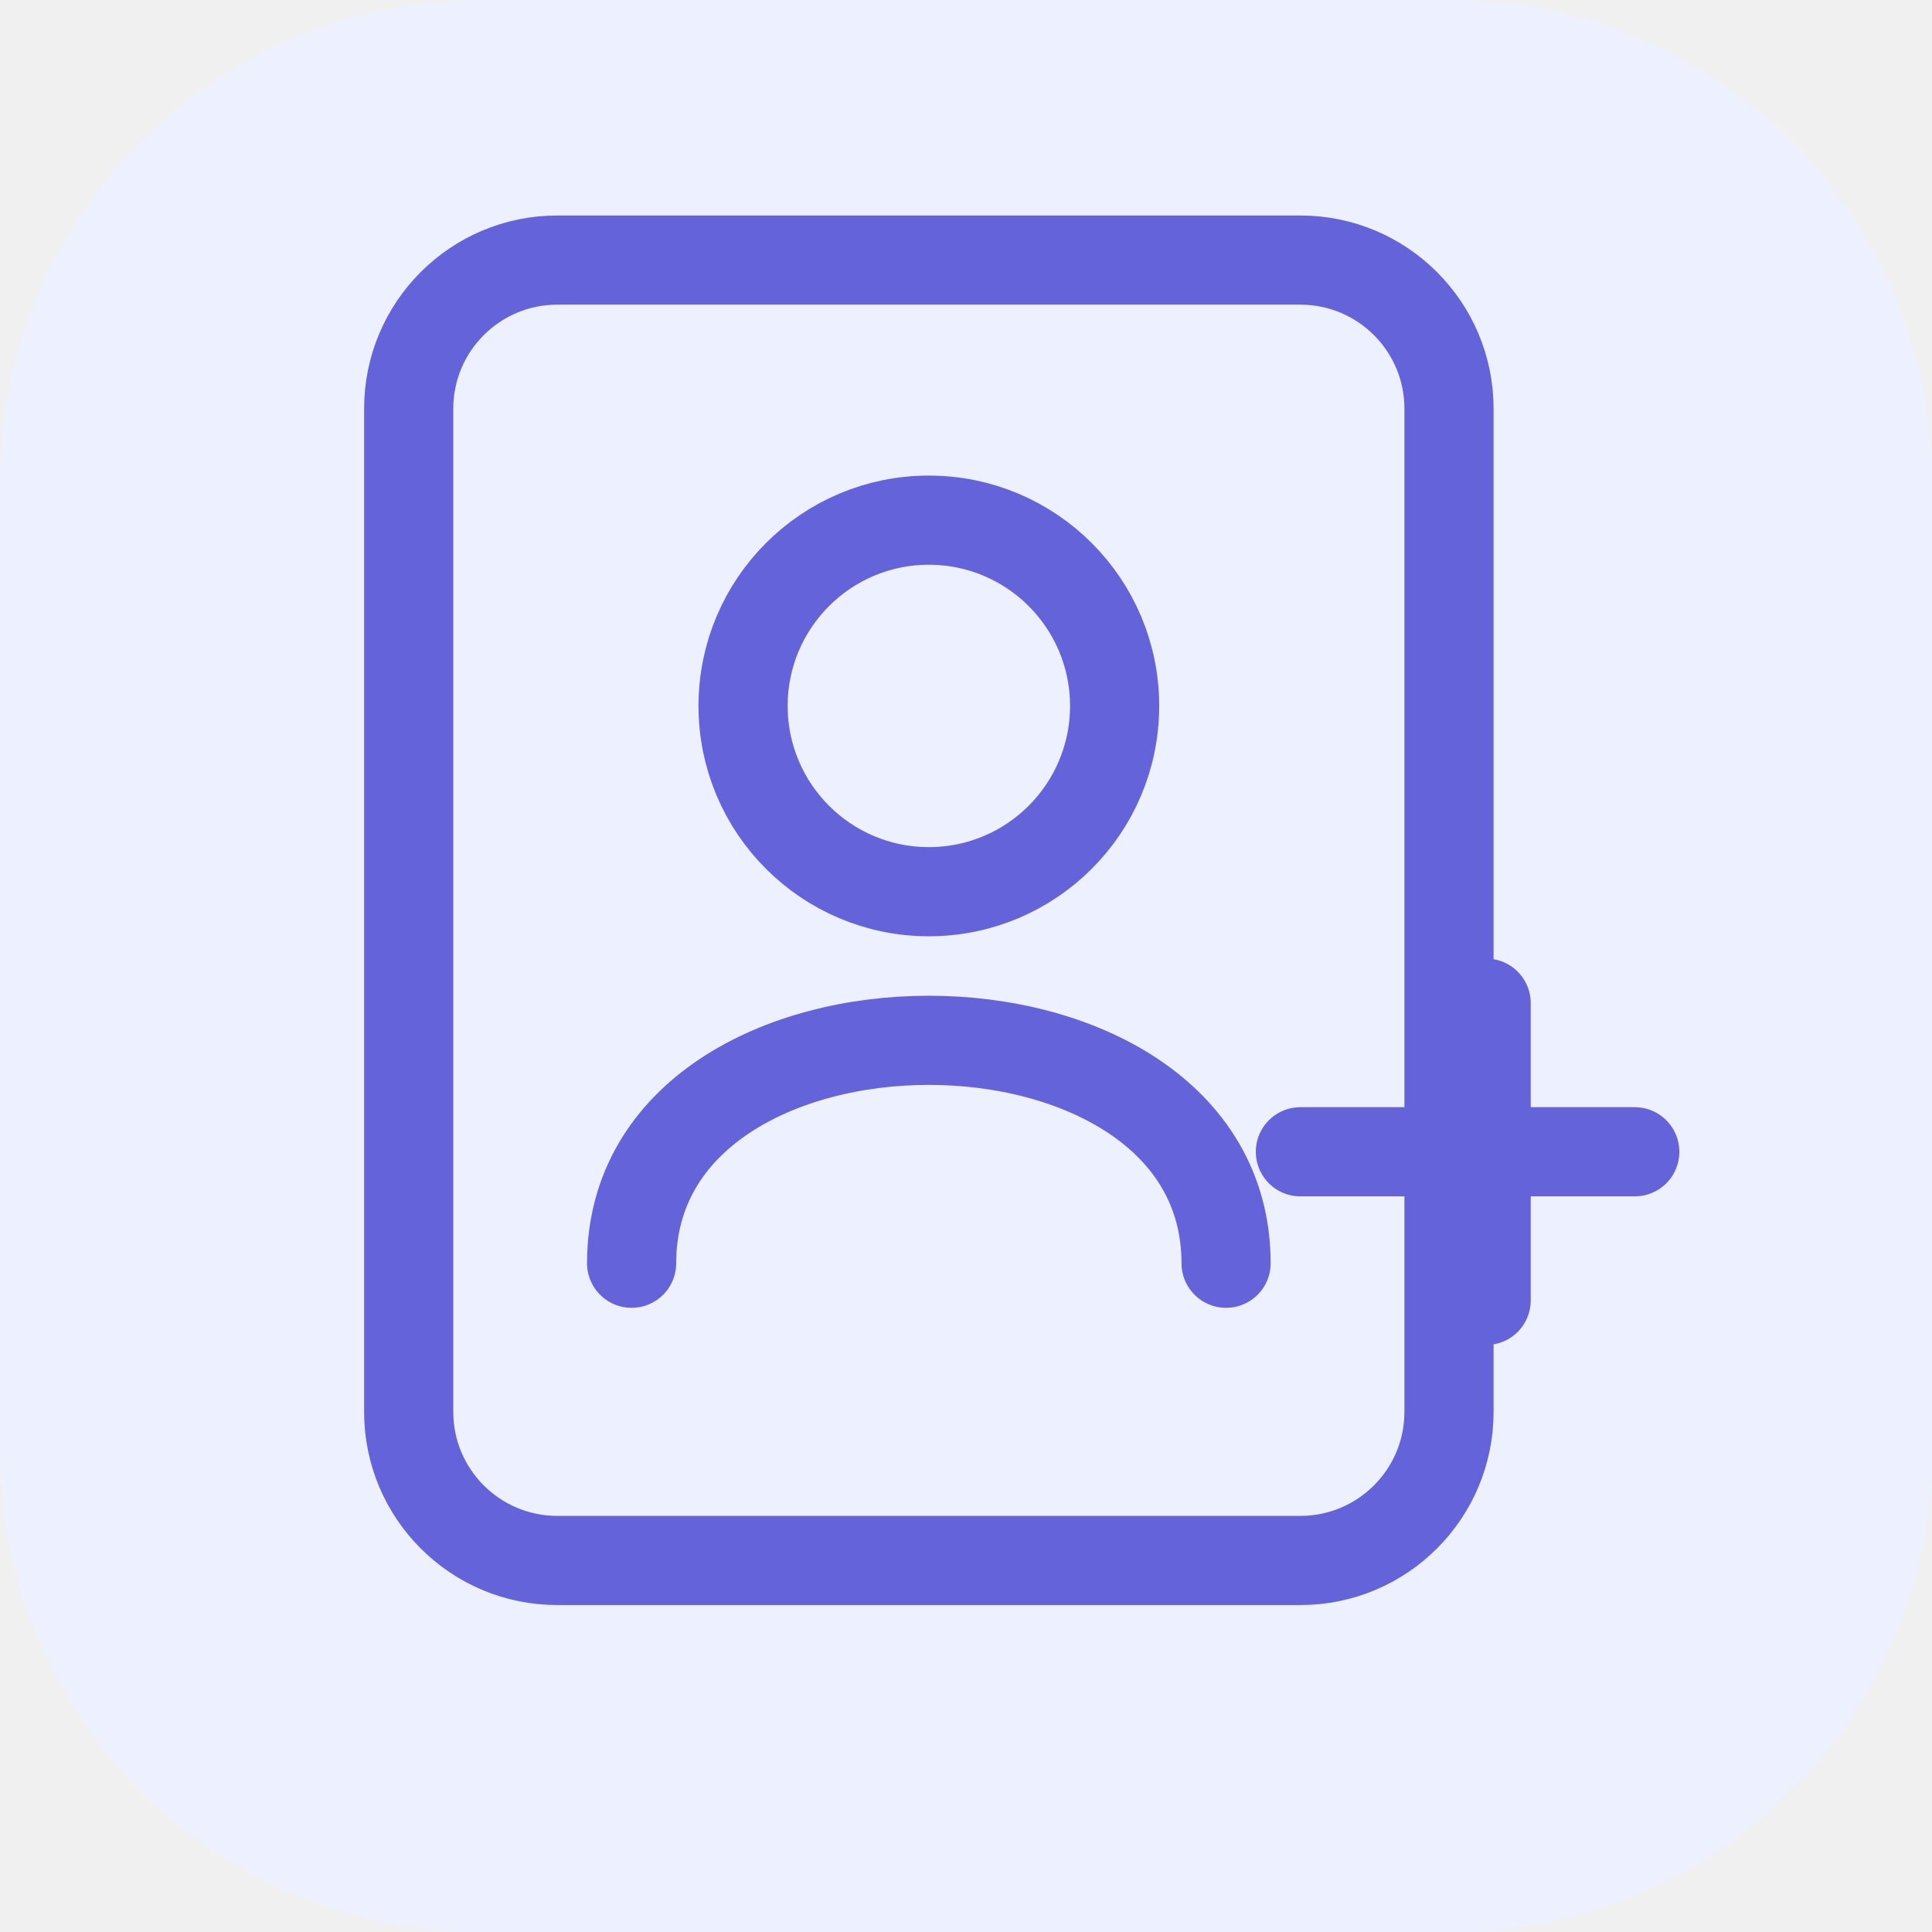
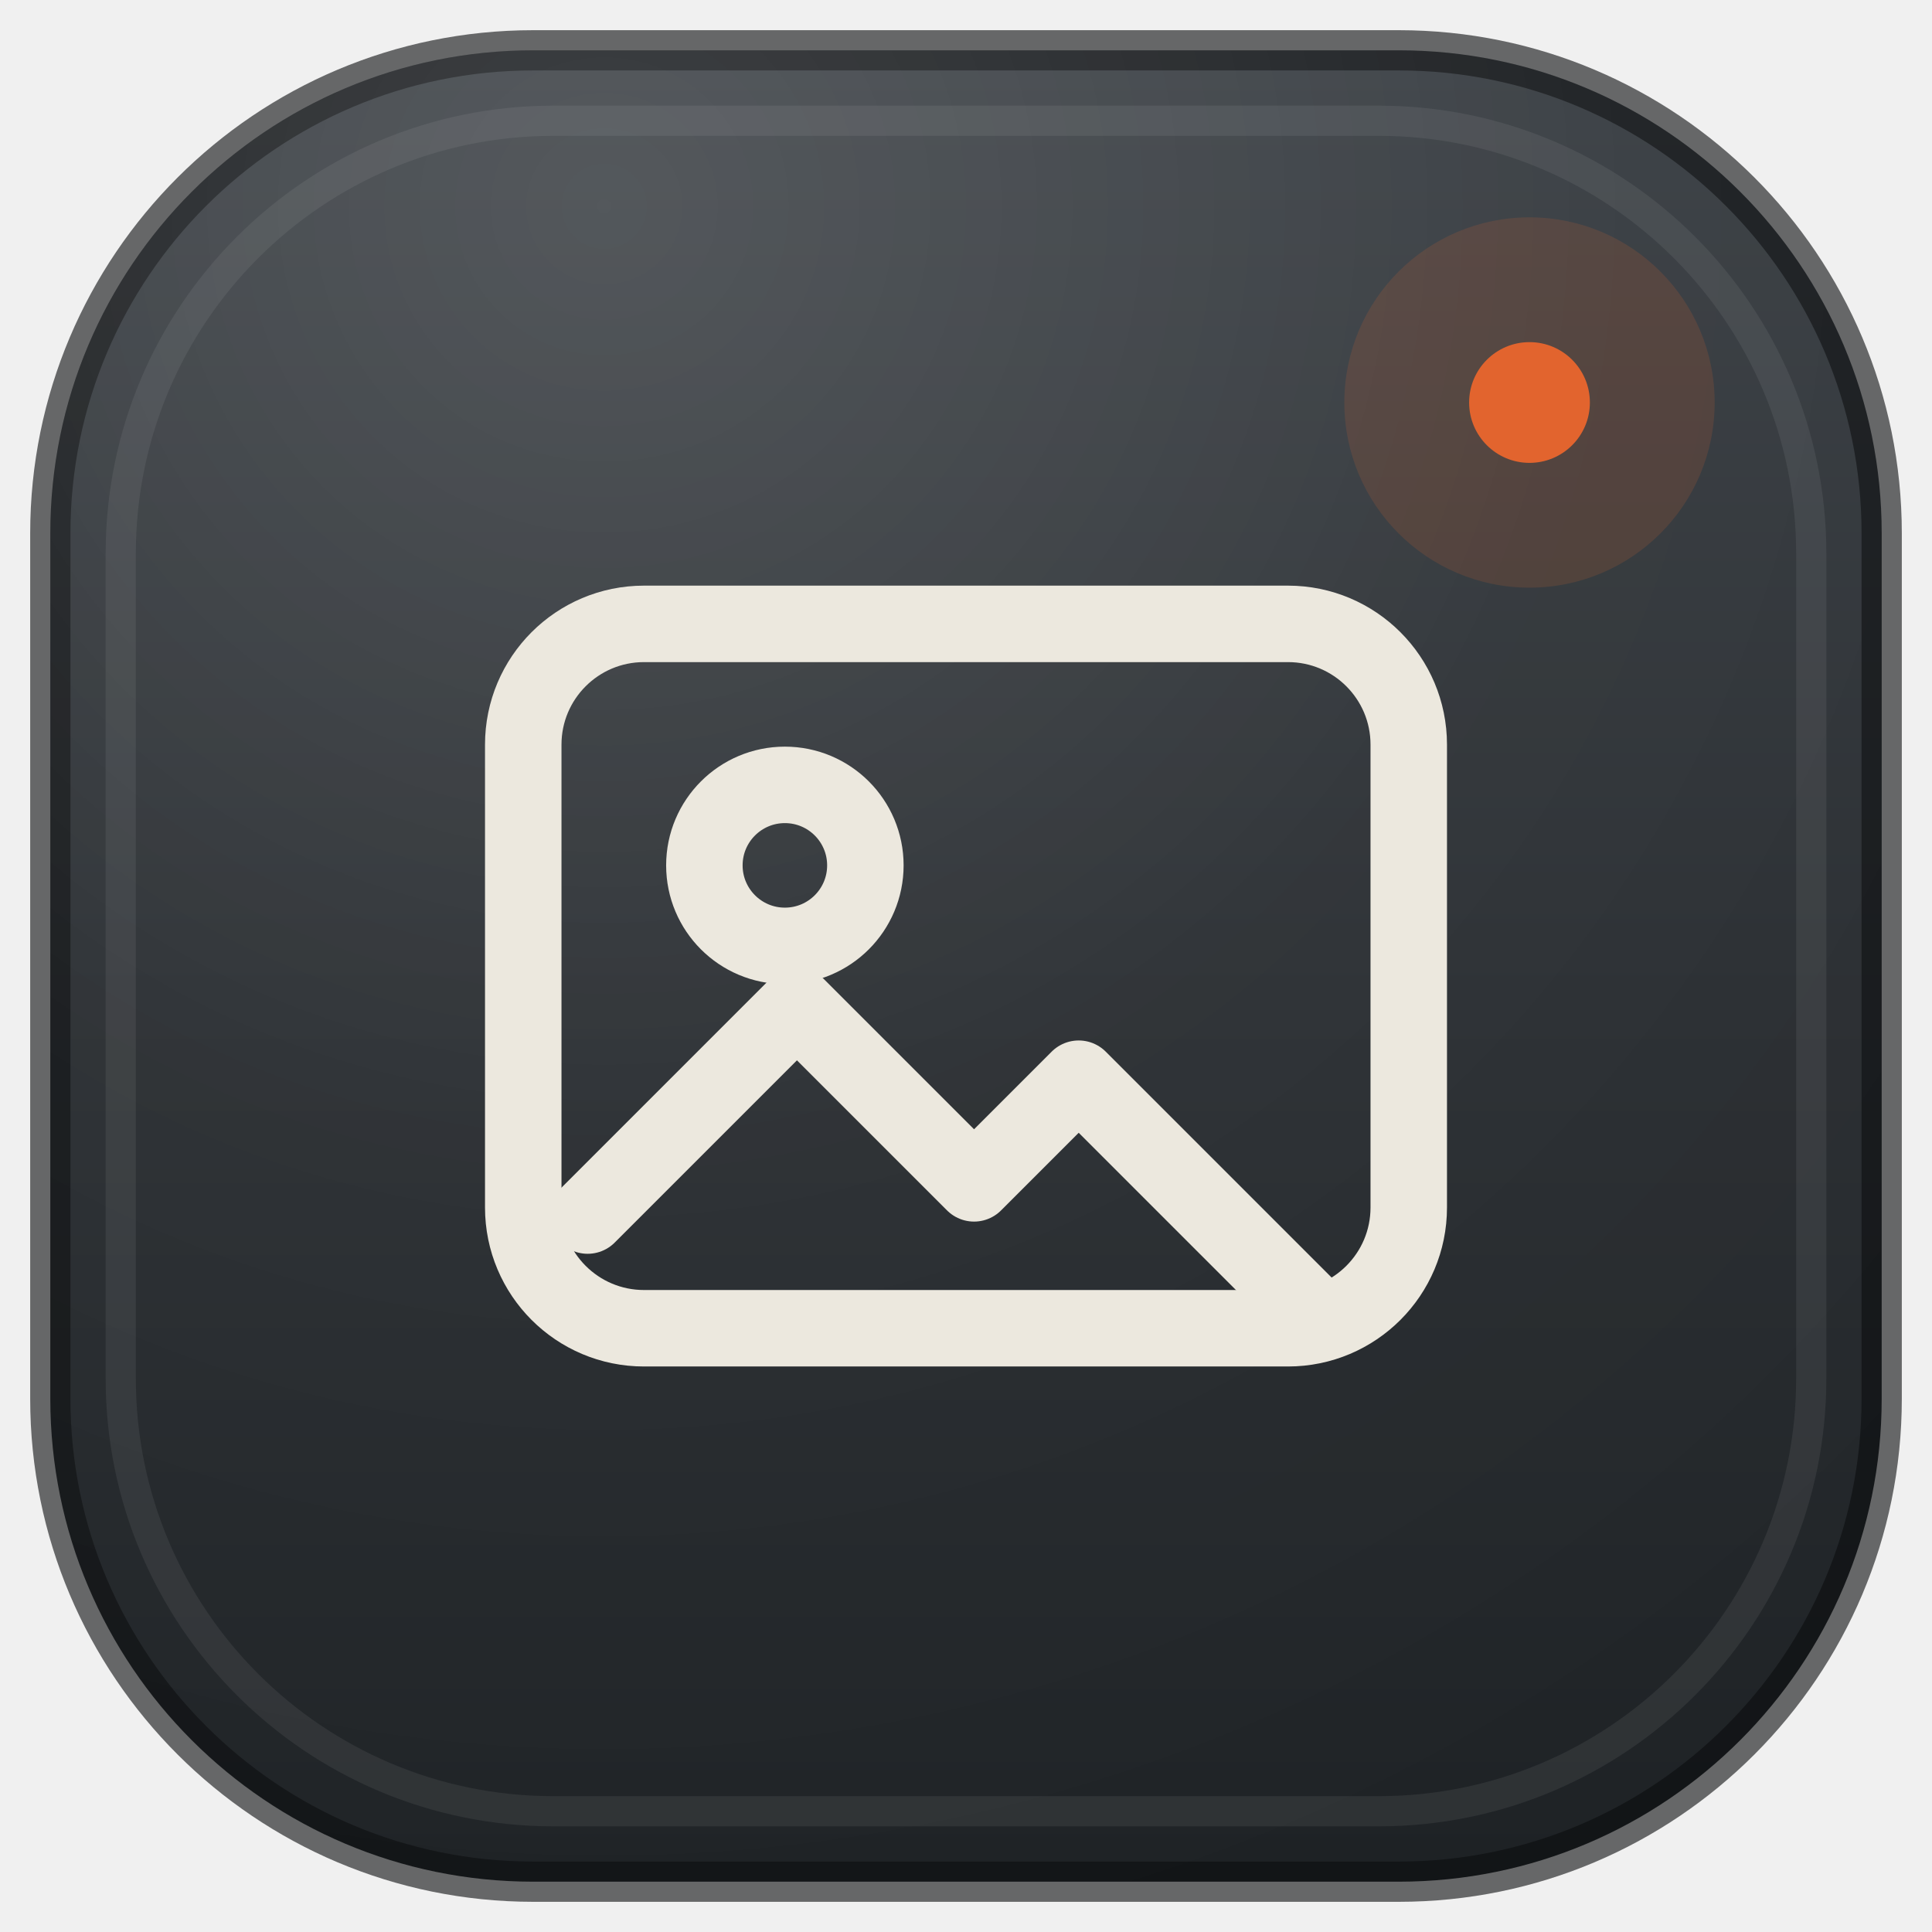
- <svg xmlns="http://www.w3.org/2000/svg" width="52" height="52" viewBox="0 0 52 52">
-   <rect width="52" height="52" rx="13" fill="#edf0ff" />
-   <g fill="none" stroke="#6563da" stroke-width="2.4" stroke-linecap="round" stroke-linejoin="round">
-     <rect x="11" y="7" width="28" height="35" rx="4" />
-     <circle cx="25" cy="19" r="5" />
-     <path d="M17 34c0-8 16-8 16 0M35 31h9m-4-4v8" />
+ <svg xmlns="http://www.w3.org/2000/svg" width="48" height="48" viewBox="0 0 48 48">
+   <defs>
+     <linearGradient id="plate" x1="0" y1="0" x2="0" y2="1">
+       <stop offset="0" stop-color="#3a3f44" />
+       <stop offset=".52" stop-color="#2a2e32" />
+       <stop offset="1" stop-color="#1e2225" />
+     </linearGradient>
+     <radialGradient id="sheen" cx=".3" cy=".08" r="1">
+       <stop offset="0" stop-color="#fff" stop-opacity=".14" />
+       <stop offset=".55" stop-color="#fff" stop-opacity=".03" />
+       <stop offset="1" stop-color="#fff" stop-opacity="0" />
+     </radialGradient>
+   </defs>
+   <rect x="1.25" y="1.25" width="45.5" height="45.5" rx="12" fill="url(#plate)" stroke="#0a0c0e" stroke-opacity=".6" />
+   <rect x="1.25" y="1.25" width="45.5" height="45.5" rx="12" fill="url(#sheen)" />
+   <rect x="3" y="3" width="42" height="42" rx="10.75" fill="none" stroke="#fff" stroke-opacity=".07" stroke-width=".75" />
+   <circle cx="38" cy="10" r="4.6" fill="#e2642e" opacity=".16" />
+   <circle cx="38" cy="10" r="1.5" fill="#e2642e" />
+   <g fill="none" stroke="#ece8de" stroke-width="1.9" stroke-linecap="round" stroke-linejoin="round">
+     <rect x="13" y="15.5" width="22" height="17.5" rx="3" />
+     <circle cx="19.5" cy="21.5" r="2" />
+     <path d="M14.6 30.2l5.2-5.2 4.4 4.4 2.6-2.6 6 6" />
  </g>
</svg>
